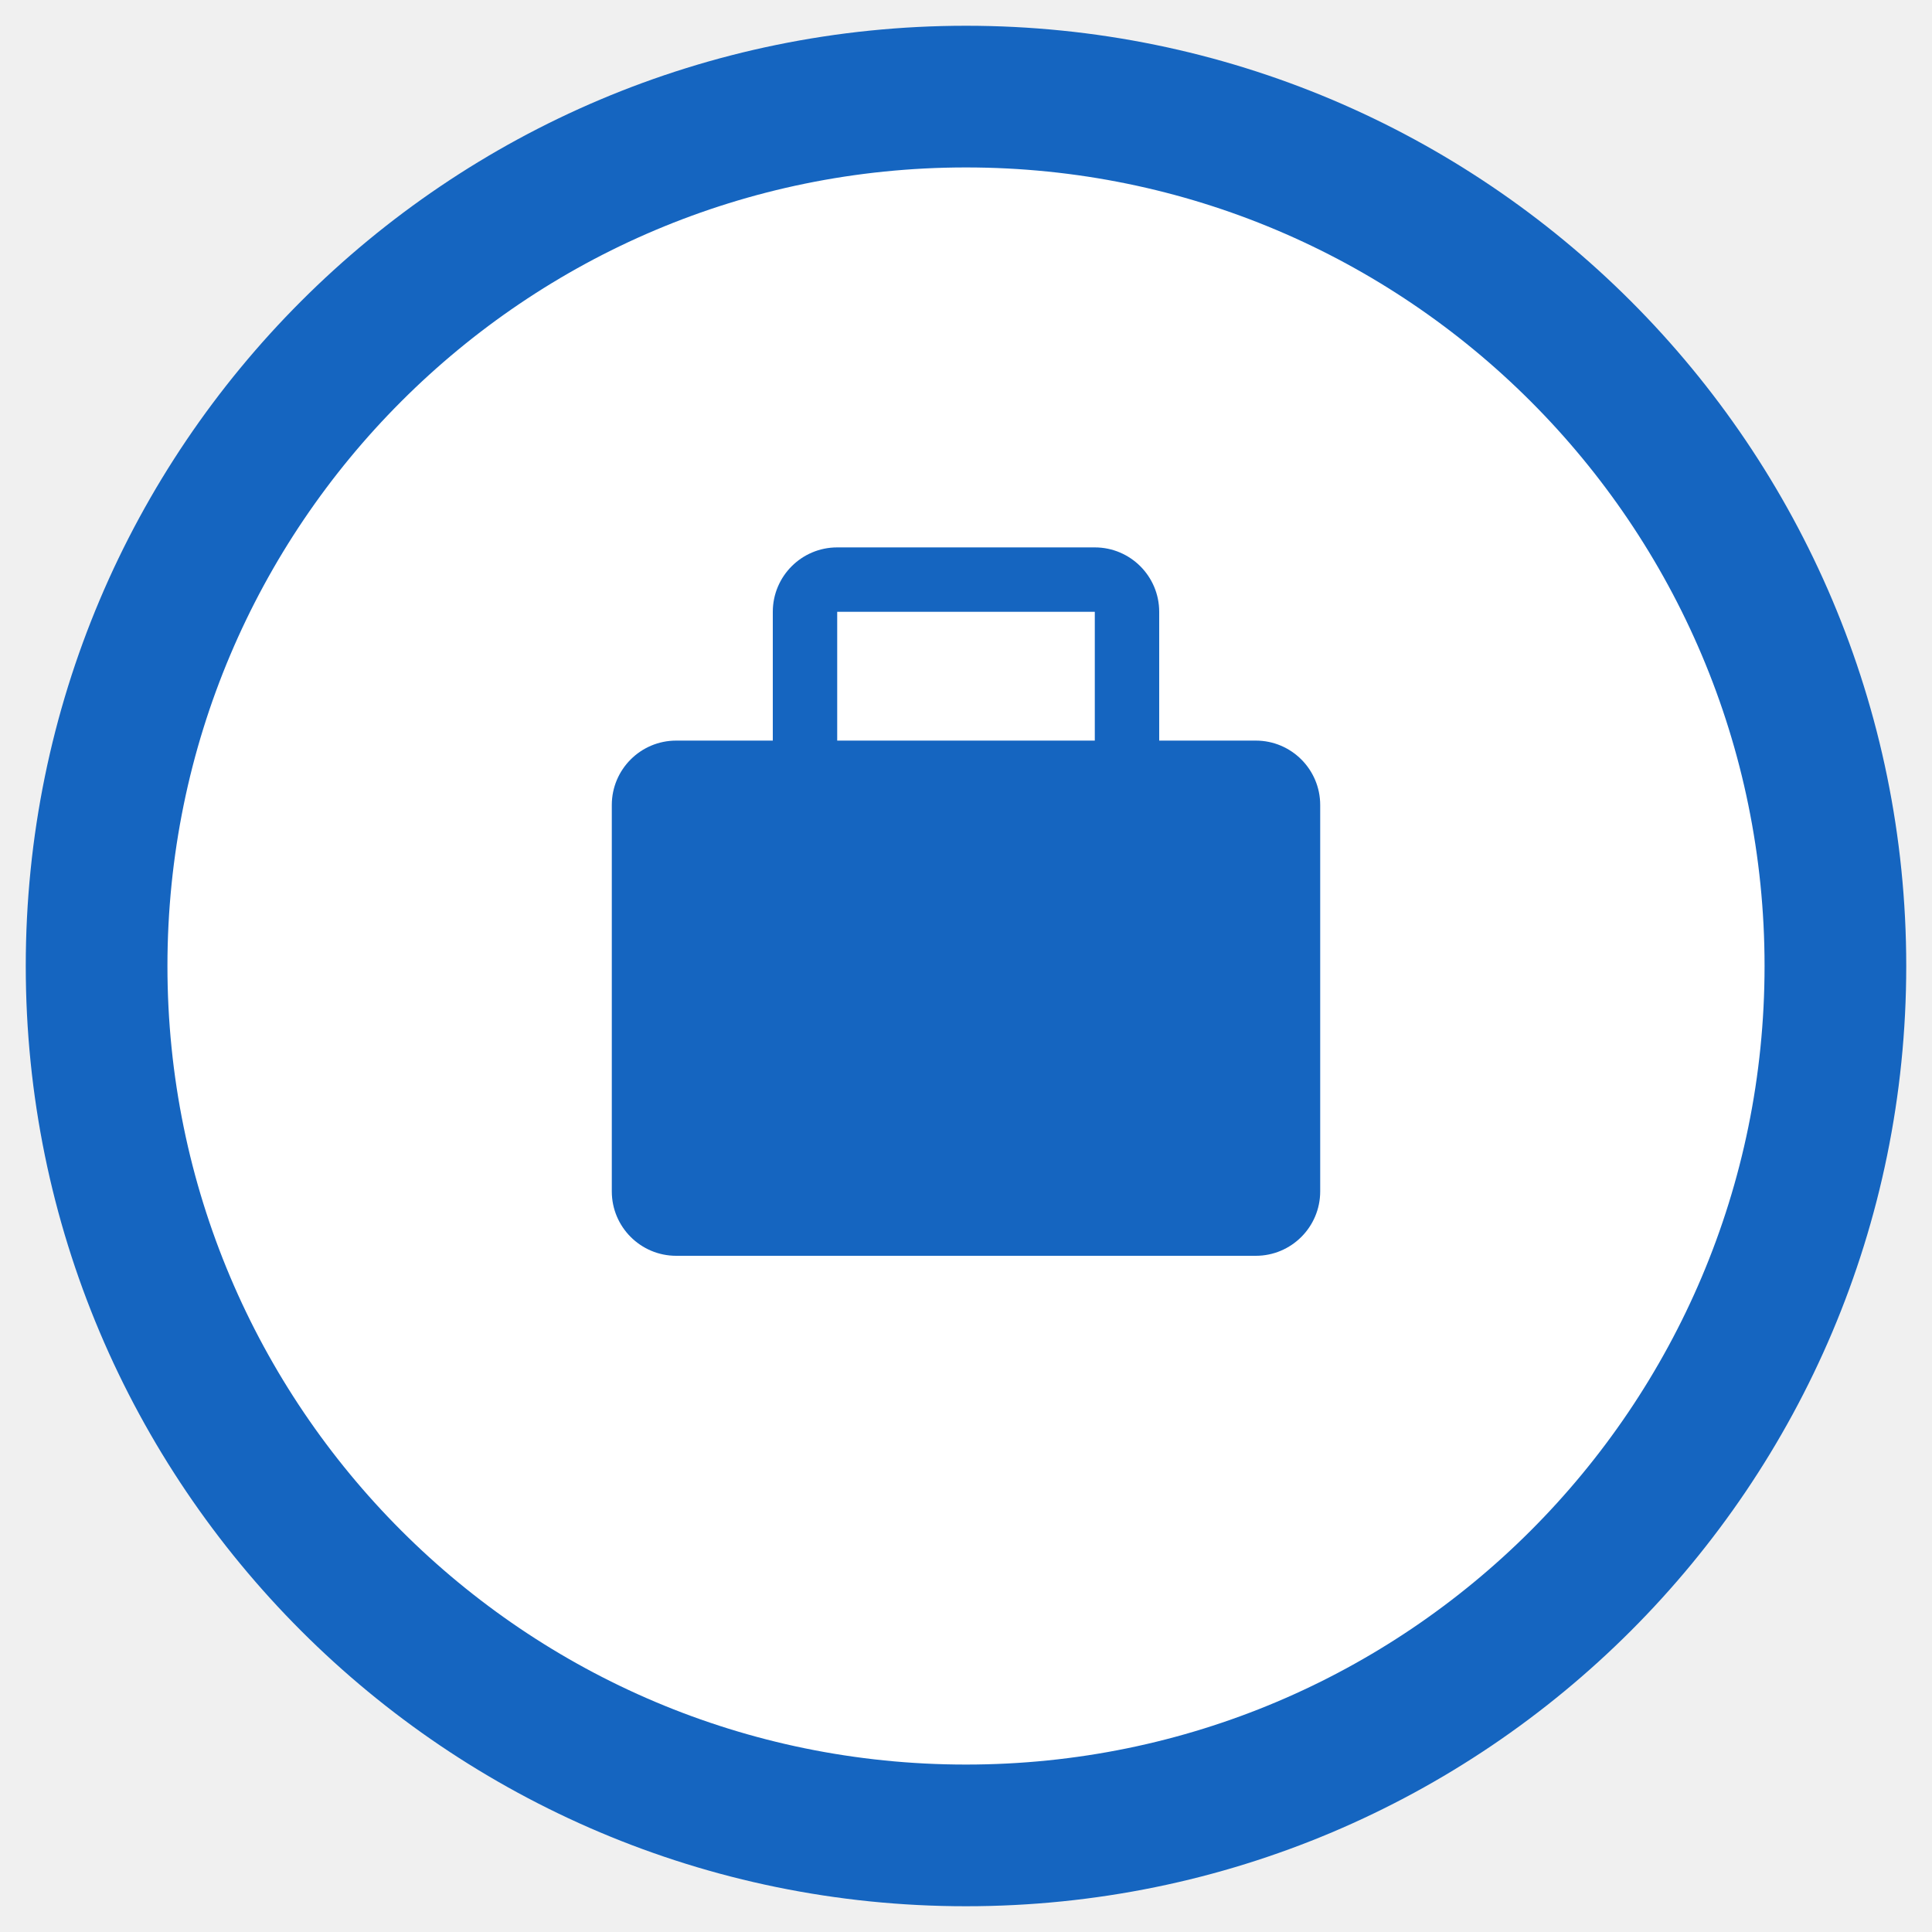
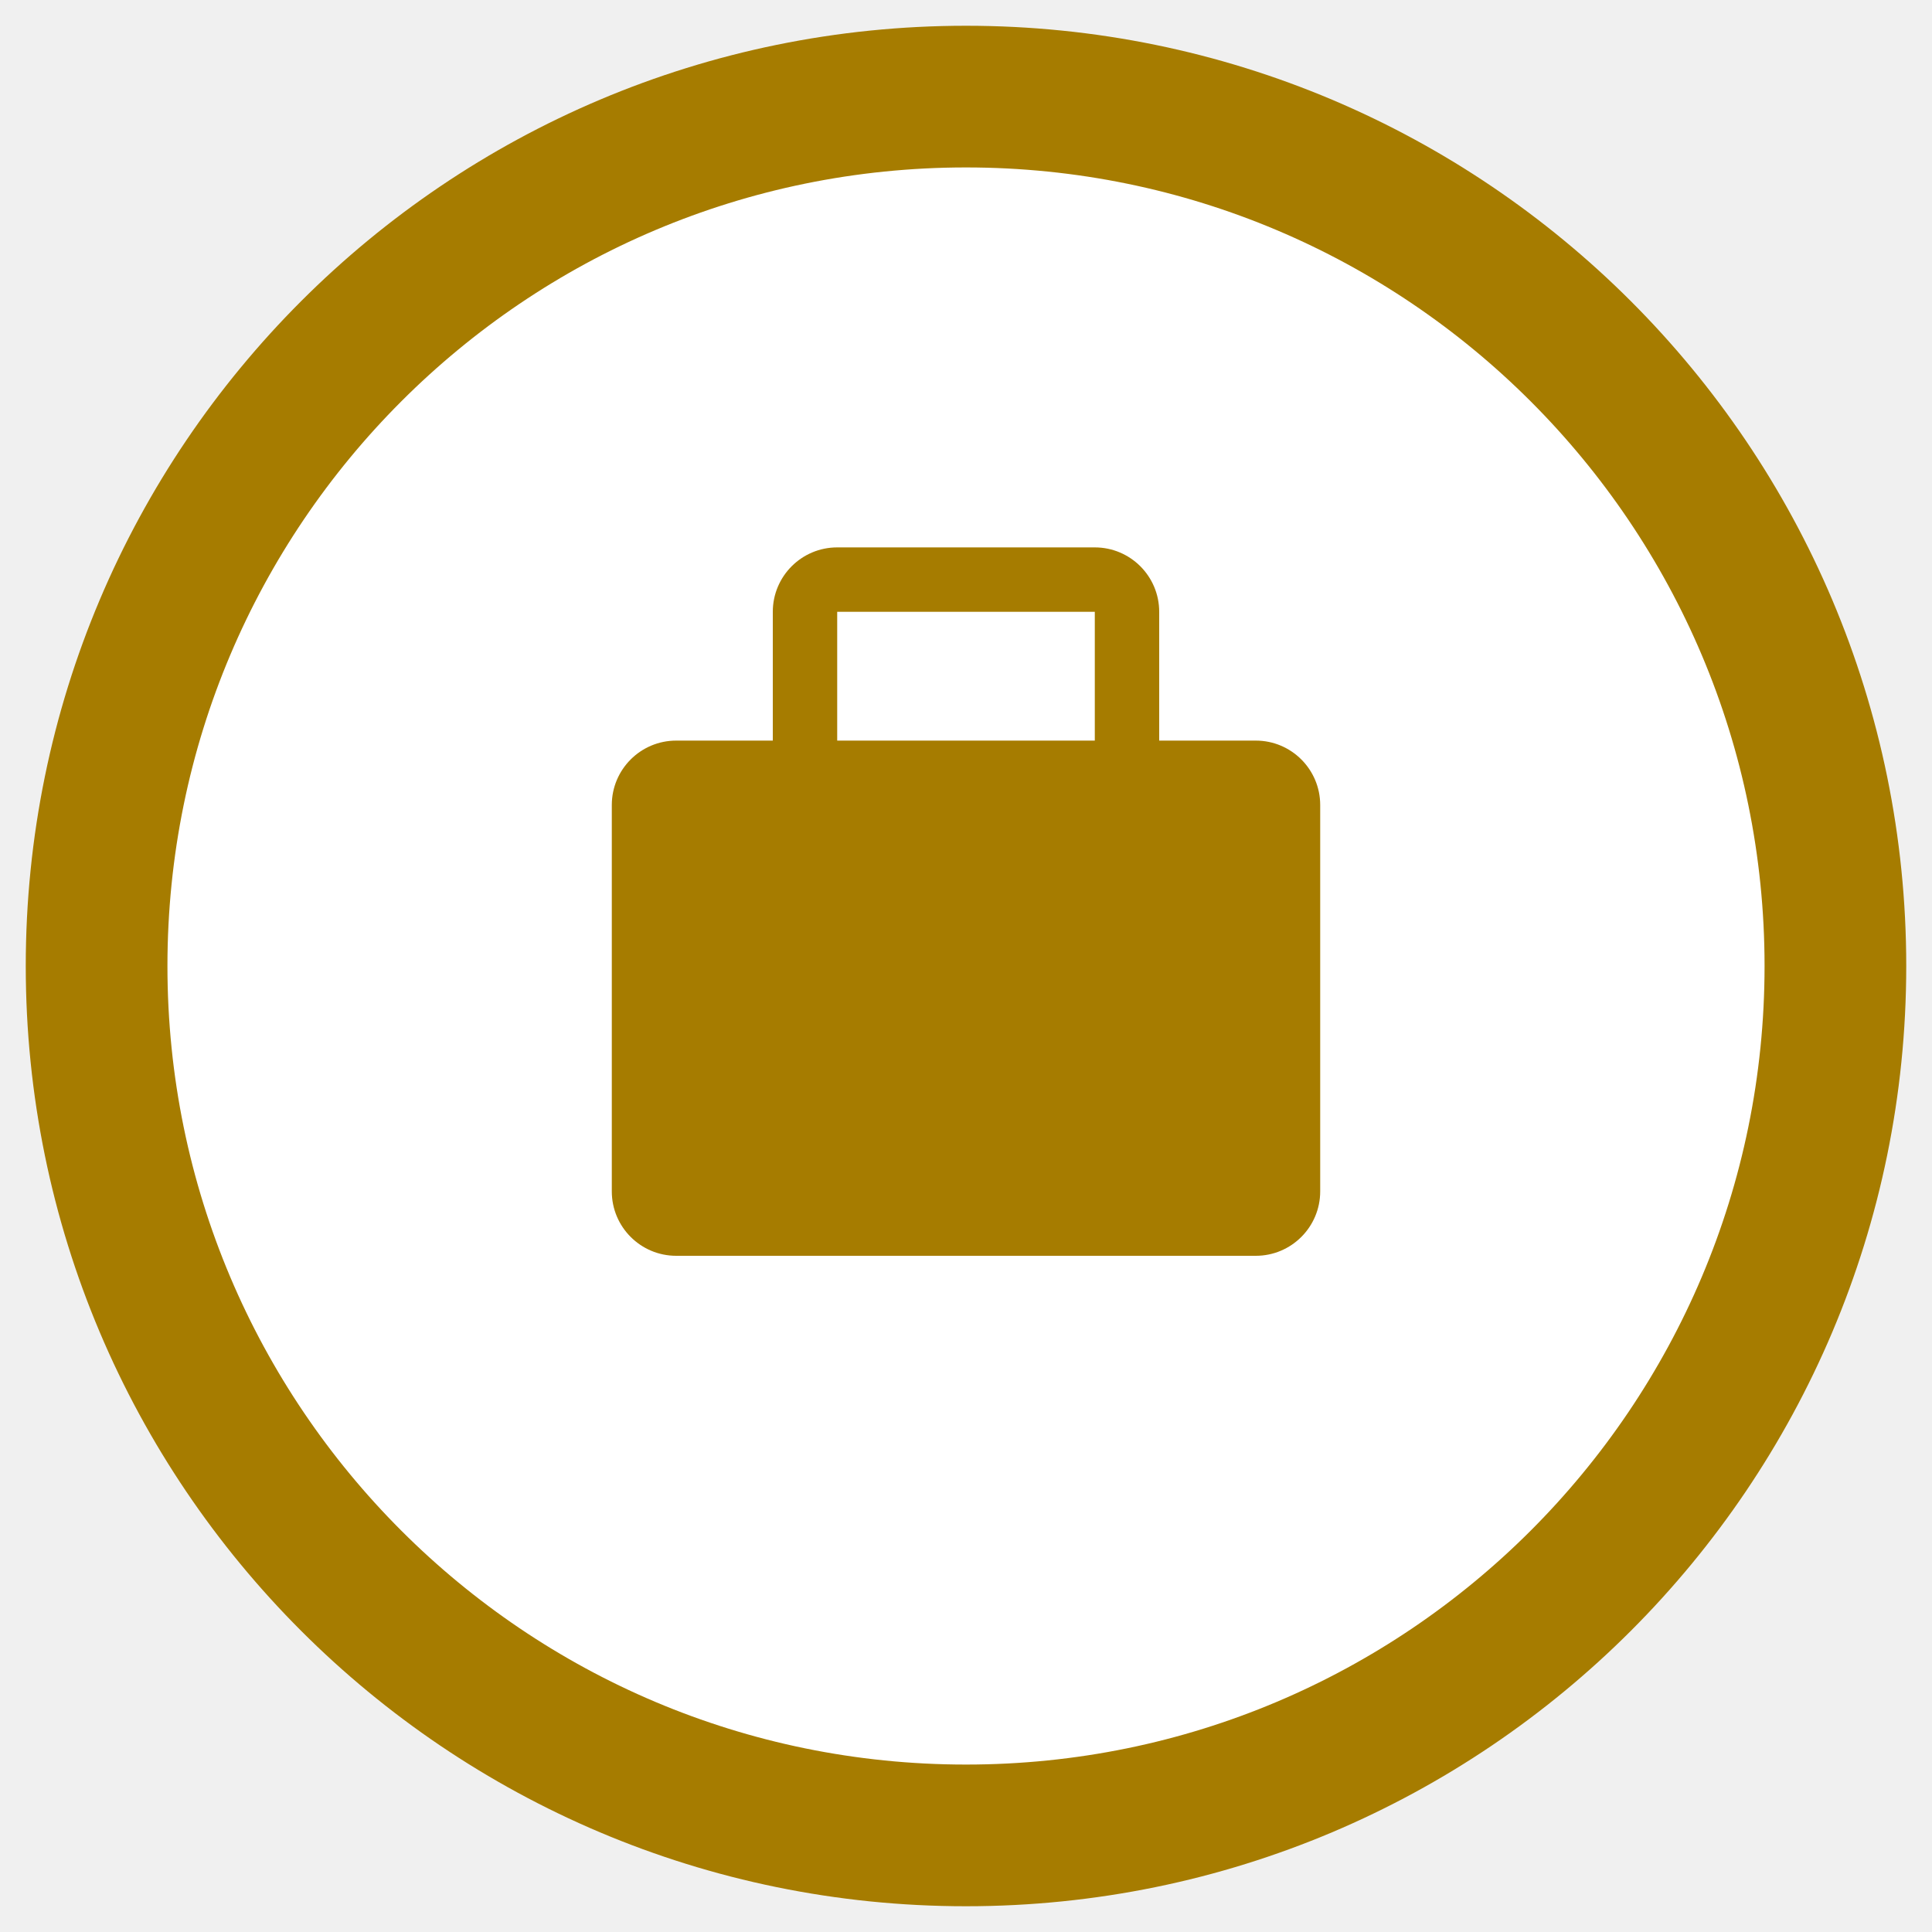
<svg xmlns="http://www.w3.org/2000/svg" width="30px" height="30px" viewBox="0 0 30 30">
-   <circle cx="15" cy="15" r="13.5" fill="#fff" stroke="#1565C0" stroke-width="2.2" />
-   <g transform="translate(7.5 7.5)" fill="#1565C0" color="#1565C0">
+   <circle cx="15" cy="15" r="13.5" fill="#fff" stroke="#A67C00" stroke-width="2.2" />
+   <g transform="translate(7.5 7.5)" fill="#A67C00" color="#A67C00">
    <path d="M4.5 4V2C4.5 1.448 4.948 1 5.5 1H9.5C10.052 1 10.5 1.448 10.5 2V4H12C12.552 4 13 4.448 13 5V11C13 11.552 12.552 12 12 12H3C2.448 12 2 11.552 2 11V5C2 4.448 2.448 4 3 4H4.5ZM5.5 2V4H9.5V2H5.5Z" />
  </g>
</svg>
